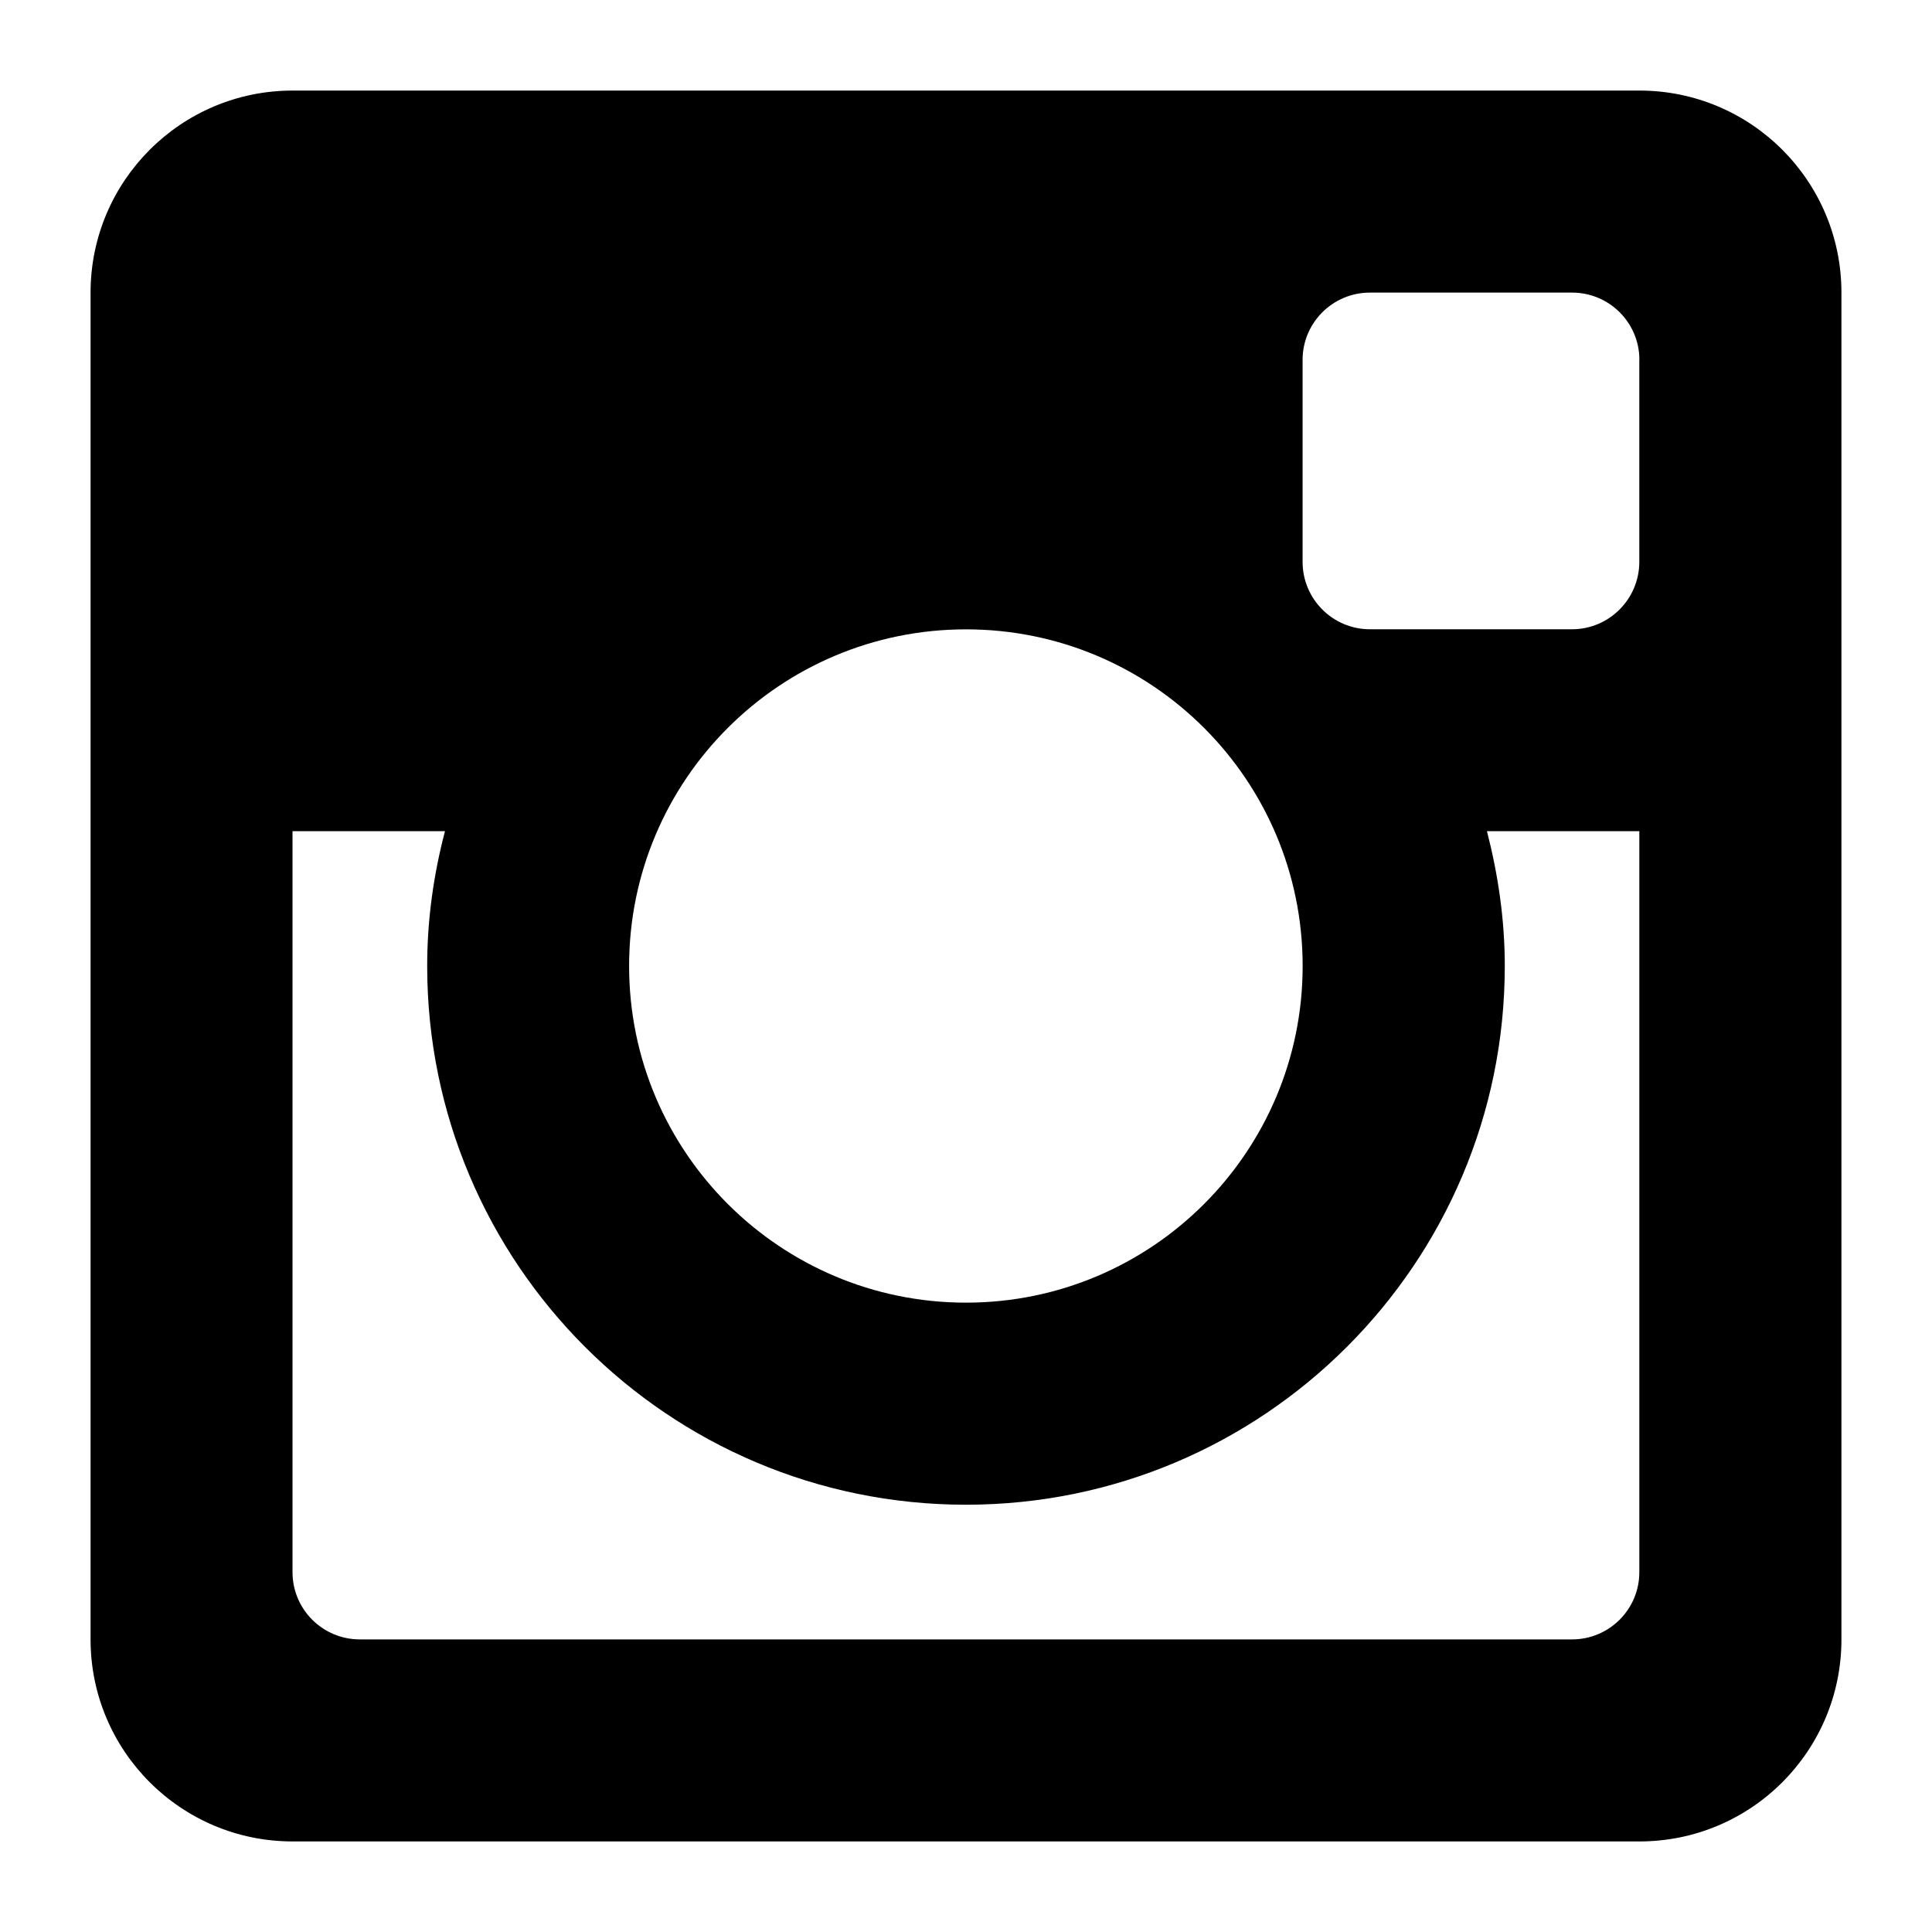
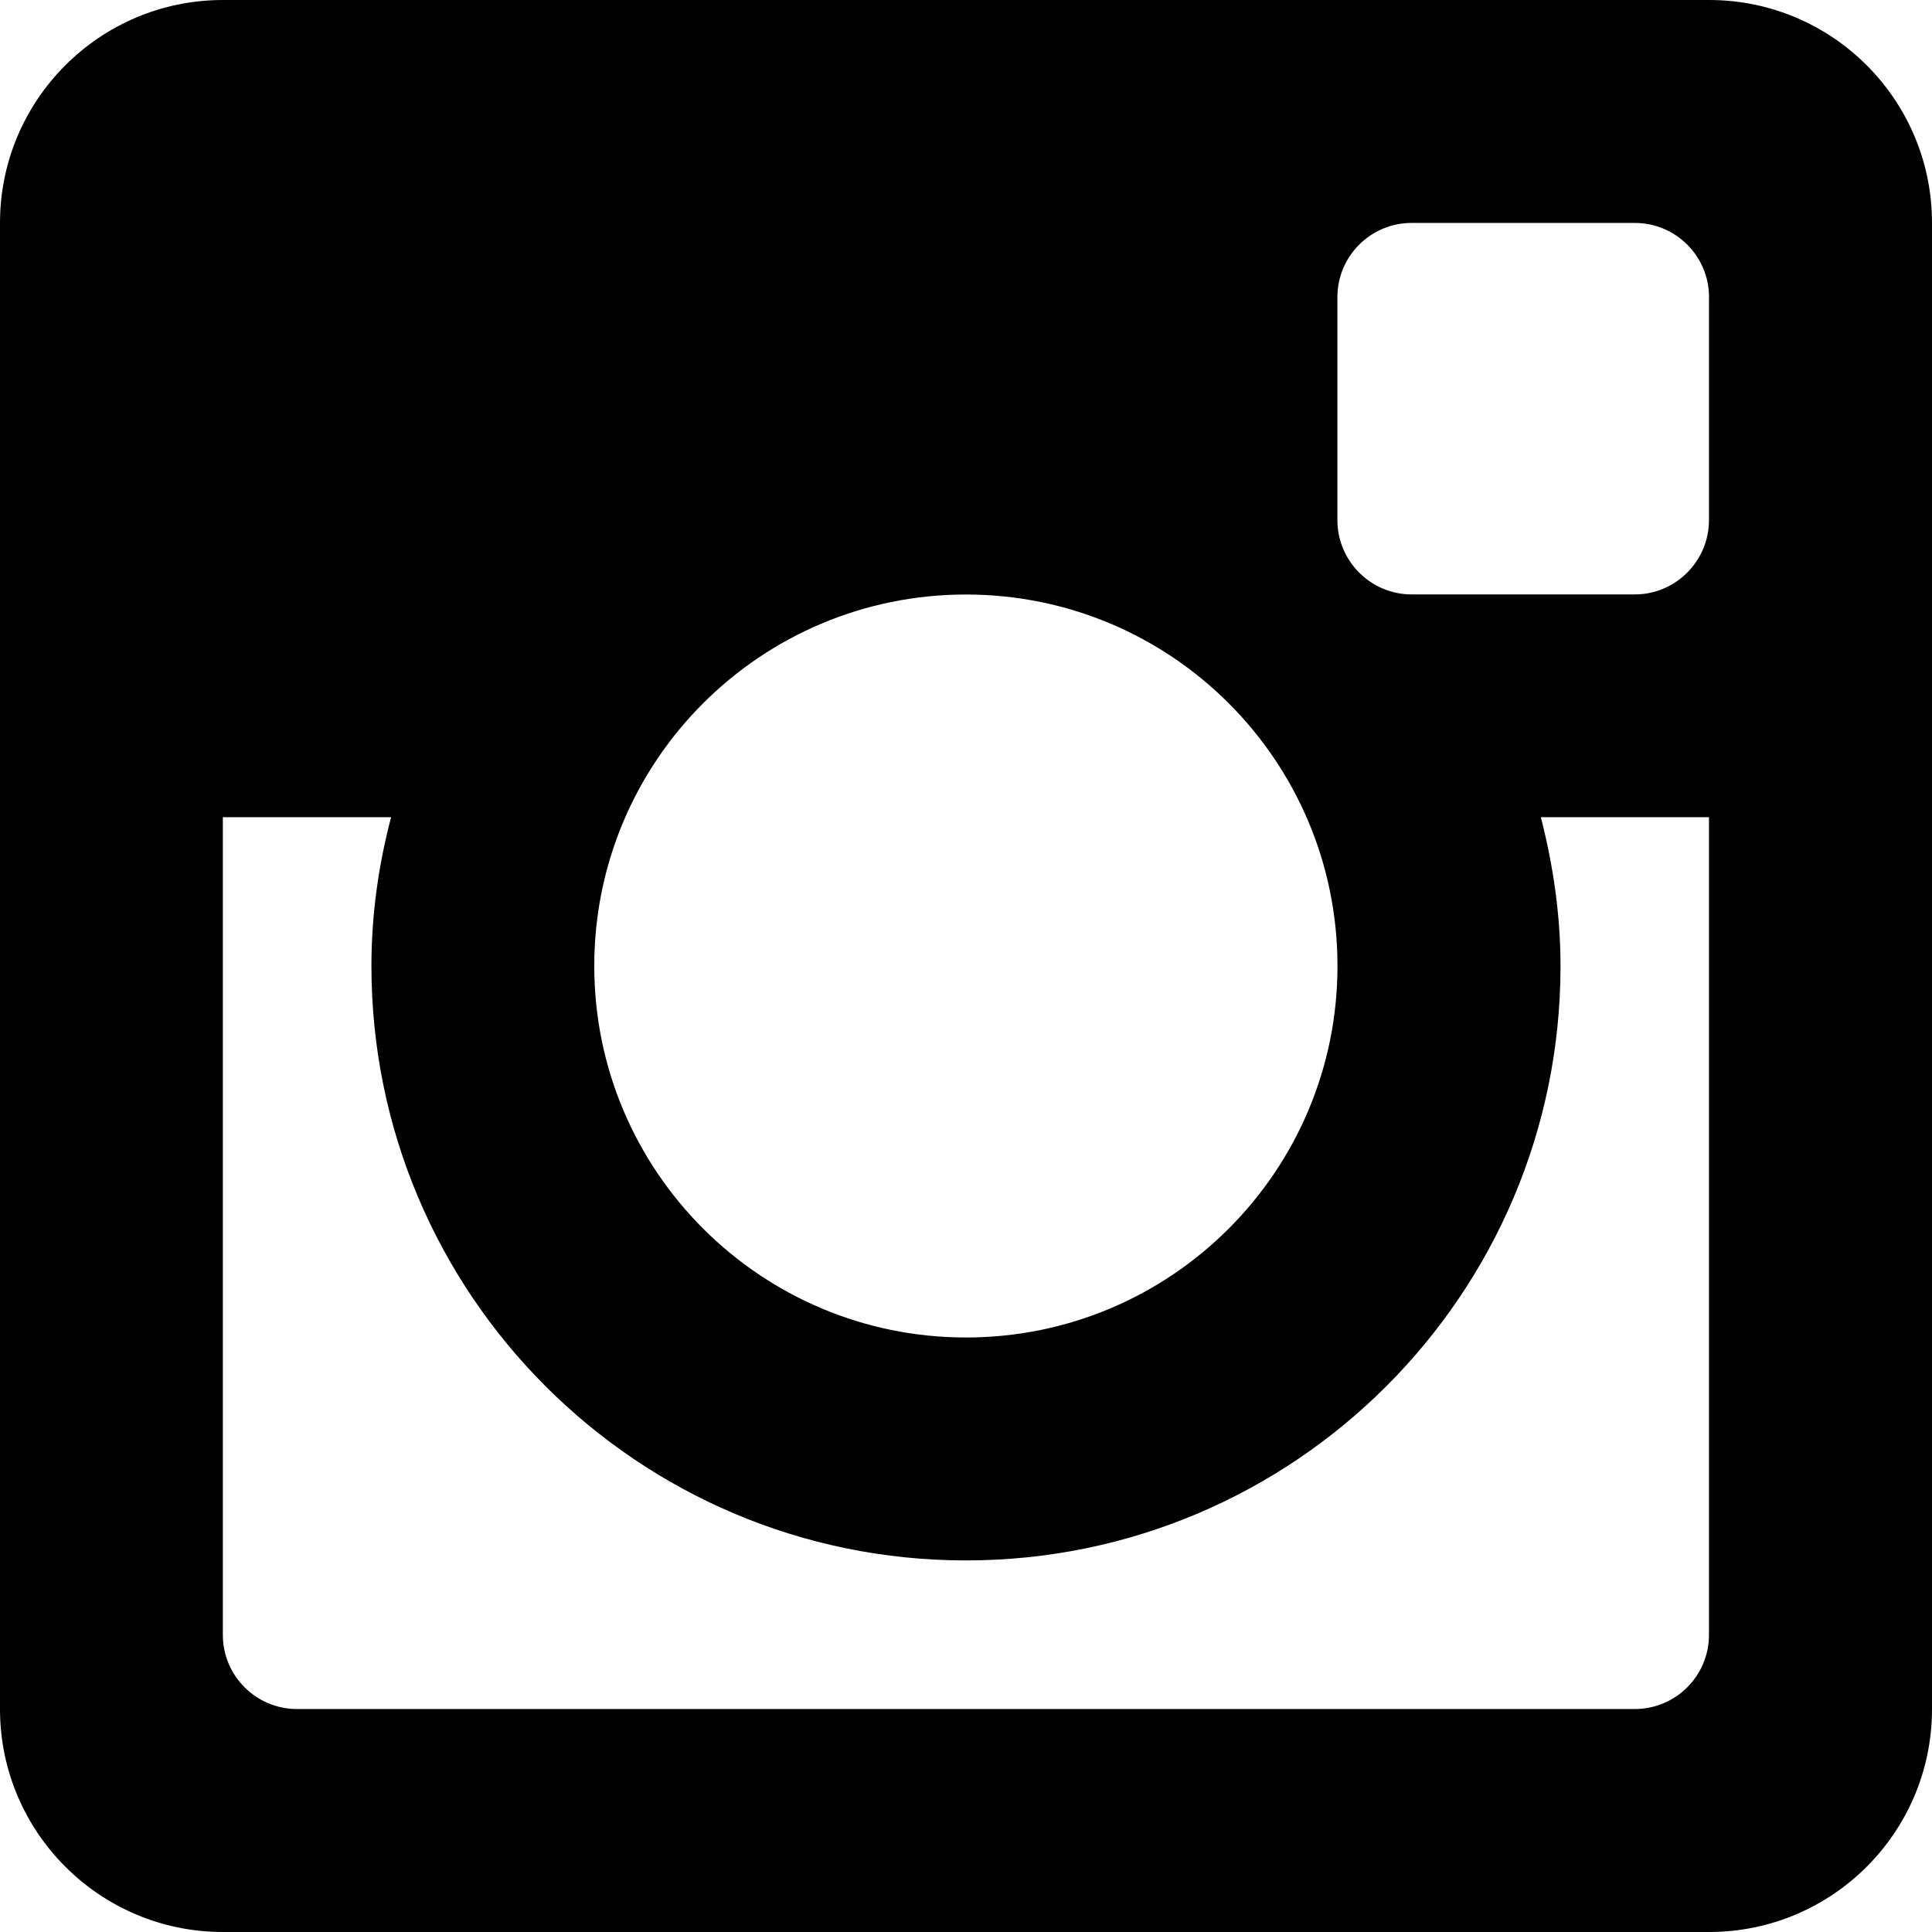
<svg xmlns="http://www.w3.org/2000/svg" version="1.1" id="flexicon" x="0px" y="0px" width="64px" height="64px" viewBox="0 0 64 64" enable-background="new 0 0 64 64" xml:space="preserve">
-   <path d="M54.307,27.533h-5.05c0.368,1.43,0.591,2.926,0.591,4.467c0,9.854-8,17.846-17.849,17.846  c-9.854,0-17.848-7.992-17.848-17.846c0-1.54,0.213-3.036,0.59-4.467H9.69V52.08c0,1.23,0.997,2.227,2.228,2.227h40.16  c1.229,0,2.227-0.996,2.227-2.226V27.534L54.307,27.533z M54.307,11.92c0-1.23-0.998-2.227-2.228-2.227h-6.7  c-1.23,0-2.229,0.998-2.229,2.227v6.693c0,1.23,0.998,2.232,2.23,2.232h6.697c1.229,0,2.227-1.004,2.227-2.232V11.92H54.307z   M32,20.848c-6.164,0-11.16,4.99-11.16,11.152c0,6.155,4.997,11.152,11.16,11.152c6.162,0,11.152-4.997,11.152-11.152  C43.152,25.838,38.162,20.848,32,20.848 M54.307,61H9.693C5.997,61,3,58.003,3,54.307V9.693C3,5.998,5.997,3,9.693,3h44.614  C58.008,3,61,5.998,61,9.693v44.614C61,58.003,58.008,61,54.307,61" />
+   <path d="M56.614,27.071h-5.572c0.406,1.578,0.652,3.229,0.652,4.929c0,10.873-8.828,19.691-19.695,19.691  c-10.874,0-19.695-8.818-19.695-19.691c0-1.699,0.235-3.35,0.652-4.929H7.382v27.086c0,1.357,1.101,2.457,2.458,2.457h44.315  c1.355,0,2.457-1.1,2.457-2.456V27.072L56.614,27.071z M56.614,9.843c0-1.357-1.102-2.458-2.458-2.458h-7.394  c-1.357,0-2.459,1.101-2.459,2.458v7.385c0,1.357,1.102,2.463,2.46,2.463h7.391c1.356,0,2.458-1.108,2.458-2.463V9.843H56.614z   M32,19.694c-6.802,0-12.314,5.506-12.314,12.306c0,6.792,5.514,12.306,12.314,12.306c6.8,0,12.306-5.514,12.306-12.306  C44.306,25.2,38.8,19.694,32,19.694 M56.614,64H7.385C3.307,64,0,60.693,0,56.614V7.385C0,3.308,3.307,0,7.385,0h49.229  C60.698,0,64,3.308,64,7.385v49.229C64,60.693,60.698,64,56.614,64" />
</svg>
